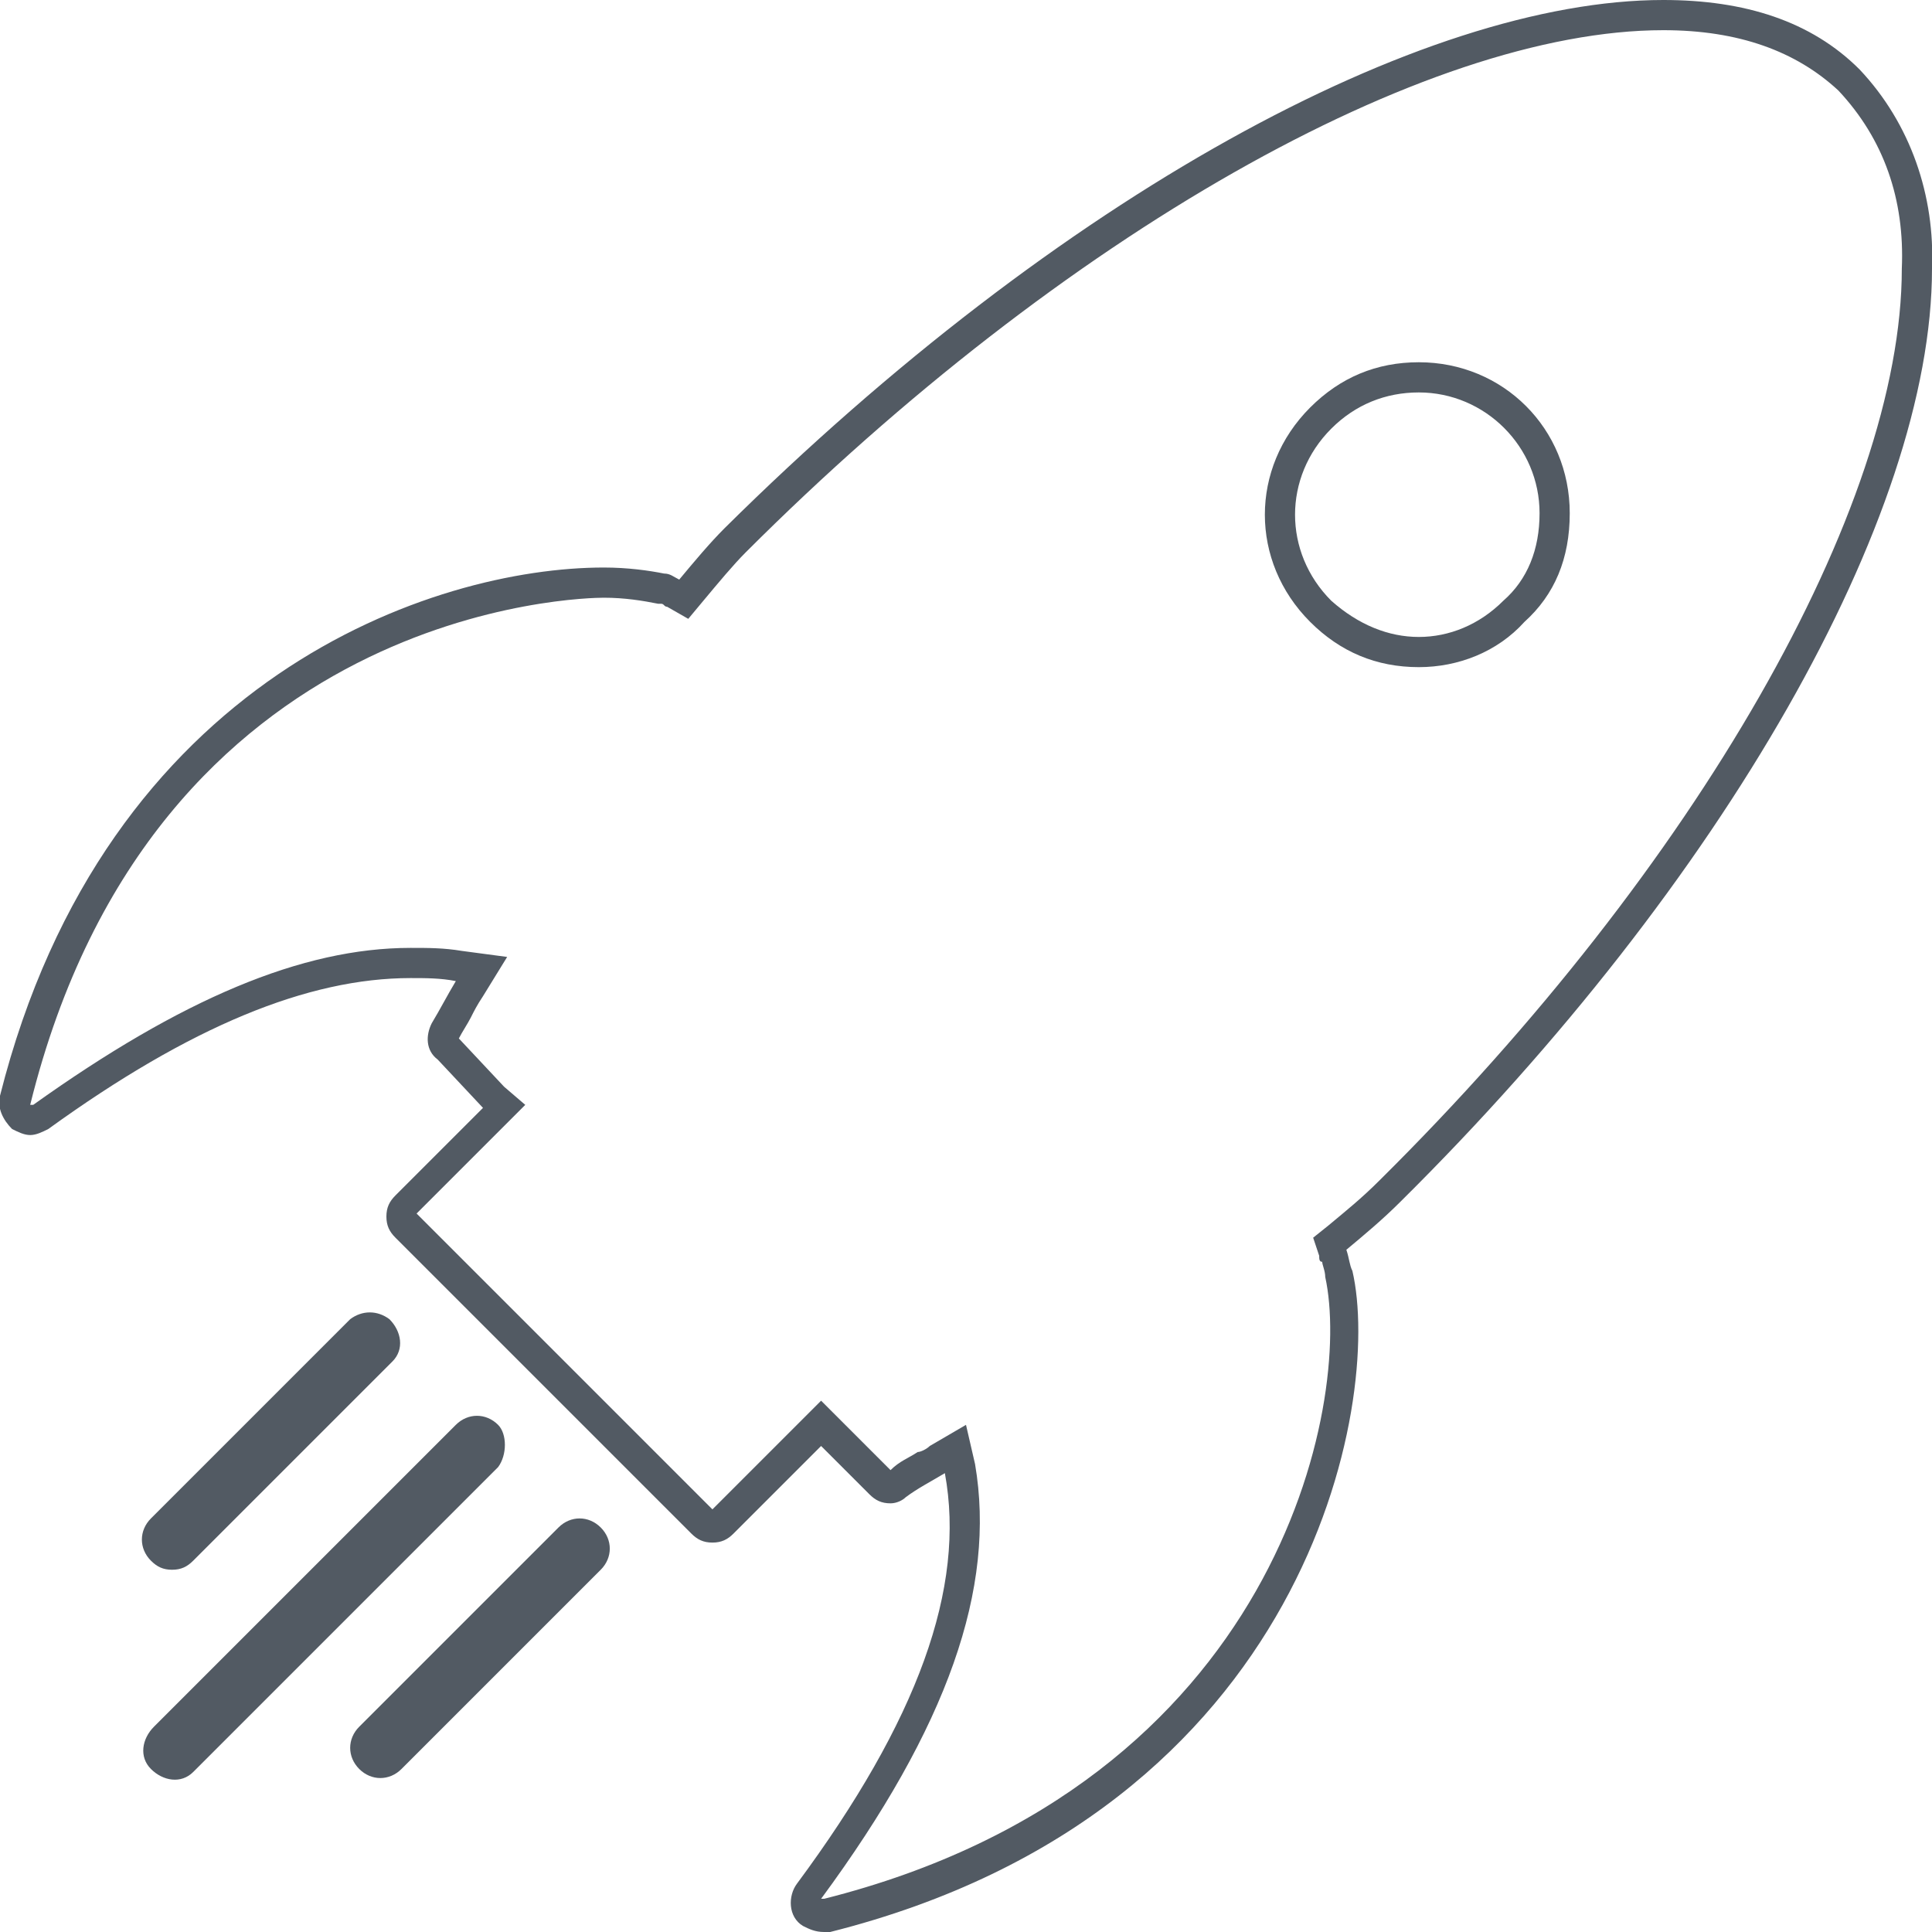
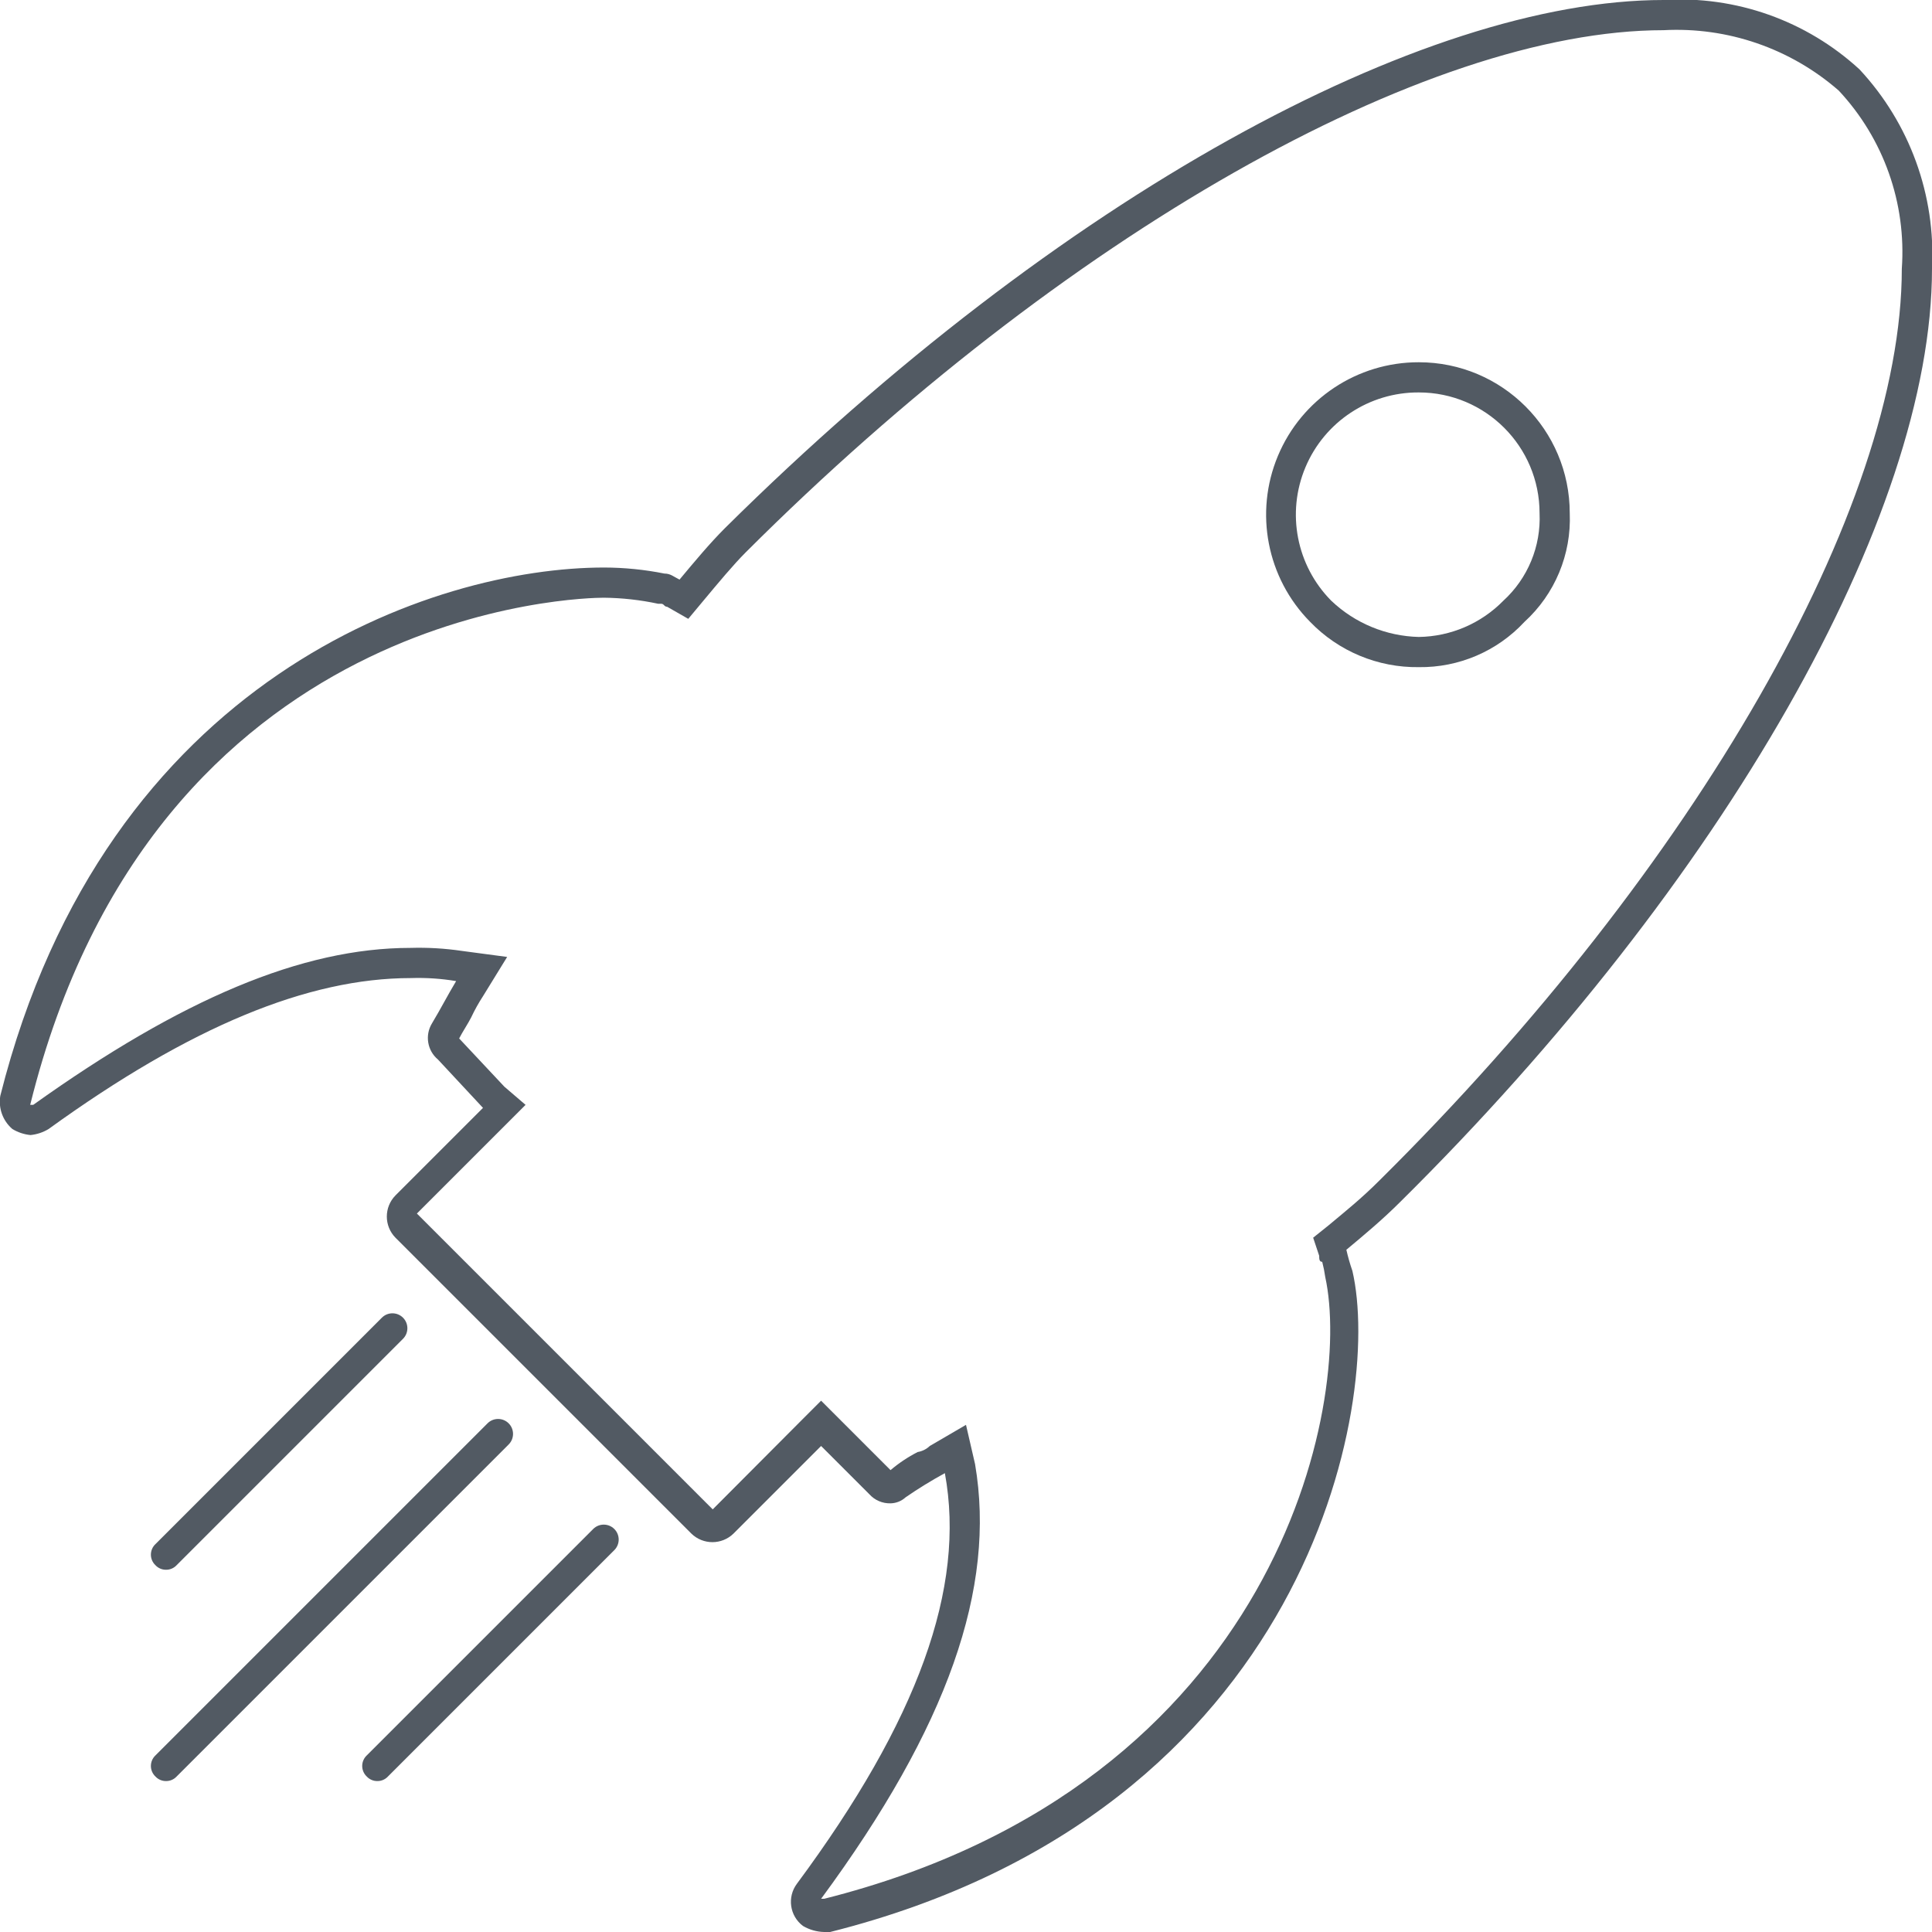
- <svg xmlns="http://www.w3.org/2000/svg" version="1.1" id="Layer_1" x="0px" y="0px" viewBox="0 0 64 64" enable-background="new 0 0 64 64" xml:space="preserve">
-   <g>
-     <path fill="#525A63" d="M55.1,1c2.5,0,4.4,0.7,5.8,2c1.5,1.6,2.2,3.6,2.1,5.9c0,7.9-6.8,19.8-17.3,30.2c-0.6,0.6-1.1,1-1.7,1.5   l-0.5,0.4l0.2,0.6c0,0.1,0,0.2,0.1,0.2c0,0.1,0.1,0.3,0.1,0.5c0.9,4.1-1.5,16.8-16.6,20.6c0,0,0,0-0.1,0c0,0,0,0,0,0   c4.2-5.7,5.8-10.3,5.1-14.4L32,47.2l-1.2,0.7c-0.1,0.1-0.3,0.2-0.4,0.2c-0.3,0.2-0.6,0.3-0.9,0.6l-1.6-1.6l-0.7-0.7l-0.7,0.7   l-2.9,2.9l-9.8-9.8l2.9-2.9l0.7-0.7L16.7,36l-1.5-1.6l0,0c0.1-0.2,0.3-0.5,0.4-0.7c0.1-0.2,0.2-0.4,0.4-0.7l0.8-1.3l-1.5-0.2   c-0.6-0.1-1.1-0.1-1.7-0.1c-3.6,0-7.6,1.7-12.5,5.2c0,0-0.1,0-0.1,0c0,0,0,0,0,0c0,0,0,0,0,0C5.1,20,19.4,19.8,20,19.8   c0.7,0,1.3,0.1,1.8,0.2l0.1,0c0.1,0,0.1,0.1,0.2,0.1l0.7,0.4l0.5-0.6c0.5-0.6,1-1.2,1.4-1.6C35.2,7.8,47.2,1,55.1,1 M55.1,0   c-8,0-20,6.5-31.1,17.5c-0.5,0.5-1,1.1-1.5,1.7C22.3,19.1,22.2,19,22,19c-0.5-0.1-1.2-0.2-2-0.2c-5.6,0-16.5,3.6-20,17.5   c-0.1,0.4,0.1,0.8,0.4,1.1c0.2,0.1,0.4,0.2,0.6,0.2s0.4-0.1,0.6-0.2c4.7-3.4,8.6-5,12-5c0.5,0,1,0,1.5,0.1   c-0.3,0.5-0.5,0.9-0.8,1.4c-0.2,0.4-0.2,0.9,0.2,1.2l1.5,1.6l-2.9,2.9c-0.2,0.2-0.3,0.4-0.3,0.7s0.1,0.5,0.3,0.7l9.8,9.8   c0.2,0.2,0.4,0.3,0.7,0.3c0.3,0,0.5-0.1,0.7-0.3l2.9-2.9l1.6,1.6c0.2,0.2,0.4,0.3,0.7,0.3c0.2,0,0.4-0.1,0.5-0.2   c0.4-0.3,0.8-0.5,1.3-0.8c0.7,3.8-0.9,8.2-4.9,13.6c-0.3,0.4-0.3,1.1,0.2,1.4c0.2,0.1,0.4,0.2,0.7,0.2c0.1,0,0.2,0,0.2,0   c15.9-4,18.3-17.6,17.3-21.9c-0.1-0.2-0.1-0.4-0.2-0.7c0.6-0.5,1.2-1,1.8-1.6C57.1,29.2,64,17.1,64,8.9c0.1-2.4-0.7-4.8-2.4-6.6   C60,0.7,57.8,0,55.1,0L55.1,0z" />
-   </g>
-   <path fill="none" stroke="#525A63" stroke-miterlimit="10" d="M22.5,19.2" />
-   <g>
-     <path fill="#525A63" d="M47,13c2.2,0,4,1.8,4,4c0,1.2-0.4,2.2-1.2,2.9C49,20.7,48,21.1,47,21.1c-1,0-2-0.4-2.9-1.2   c-1.6-1.6-1.6-4.1,0-5.7C44.9,13.4,45.9,13,47,13 M47,12c-1.4,0-2.6,0.5-3.6,1.5c-2,2-2,5.1,0,7.1c1,1,2.2,1.5,3.6,1.5   c1.3,0,2.6-0.5,3.5-1.5c1-0.9,1.5-2.1,1.5-3.6C52,14.2,49.8,12,47,12L47,12z" />
-   </g>
-   <path fill="#525A63" d="M16.5,47.2c-0.4-0.4-1-0.4-1.4,0l-10,10c-0.4,0.4-0.5,1-0.1,1.4s1,0.5,1.4,0.1l0.1-0.1l10-10  C16.8,48.2,16.8,47.5,16.5,47.2z" />
-   <path fill="#525A63" d="M5.7,52c0.3,0,0.5-0.1,0.7-0.3l6.6-6.6c0.4-0.4,0.3-1-0.1-1.4c-0.4-0.3-0.9-0.3-1.3,0L5,50.3  c-0.4,0.4-0.4,1,0,1.4C5.2,51.9,5.4,52,5.7,52z" />
-   <path fill="#525A63" d="M18.5,50.6l-6.6,6.6c-0.4,0.4-0.4,1,0,1.4s1,0.4,1.4,0l6.6-6.6c0.4-0.4,0.4-1,0-1.4  C19.5,50.2,18.9,50.2,18.5,50.6L18.5,50.6z" />
+ <svg xmlns="http://www.w3.org/2000/svg" id="Layer_1" data-name="Layer 1" viewBox="0 0 64 64">
+   <path d="M55.11,1a8.16,8.16,0,0,1,5.8,2A7.83,7.83,0,0,1,63,8.9c0,7.9-6.8,19.8-17.3,30.2-.6.6-1.1,1-1.7,1.5l-.5.4.2.6c0,.1,0,.2.1.2a4.33,4.33,0,0,1,.1.5c.9,4.1-1.5,16.8-16.6,20.6h-.1c4.2-5.7,5.8-10.3,5.1-14.4L32,47.2l-1.2.7a.76.76,0,0,1-.4.2,4.7,4.7,0,0,0-.9.6l-1.6-1.6-.7-.7-.7.7L23.61,50l-9.8-9.8,2.9-2.9.7-.7-.7-.6-1.5-1.6h0c.1-.2.3-.5.4-.7A5.74,5.74,0,0,1,16,33l.8-1.3-1.5-.2a9.7,9.7,0,0,0-1.7-.1c-3.6,0-7.6,1.7-12.5,5.2H1C5.11,20,19.41,19.8,20,19.8a9,9,0,0,1,1.8.2h.1c.1,0,.1.1.2.1l.7.4.5-.6c.5-.6,1-1.2,1.4-1.6C35.21,7.8,47.21,1,55.11,1m0-1c-8,0-20,6.5-31.1,17.5-.5.5-1,1.1-1.5,1.7-.2-.1-.3-.2-.5-.2a10.31,10.31,0,0,0-2-.2c-5.6,0-16.5,3.6-20,17.5a1.19,1.19,0,0,0,.4,1.1,1.42,1.42,0,0,0,.6.2,1.42,1.42,0,0,0,.6-.2c4.7-3.4,8.6-5,12-5a7.57,7.57,0,0,1,1.5.1c-.3.5-.5.9-.8,1.4a.93.93,0,0,0,.2,1.2L16,36.7l-2.9,2.9a1,1,0,0,0,0,1.4l9.8,9.8a1,1,0,0,0,1.4,0l2.9-2.9,1.6,1.6a.91.91,0,0,0,.7.3.76.76,0,0,0,.5-.2,14.8,14.8,0,0,1,1.3-.8c.7,3.8-.9,8.2-4.9,13.6a1,1,0,0,0,.2,1.4,1.45,1.45,0,0,0,.7.2h.2c15.9-4,18.3-17.6,17.3-21.9a6.37,6.37,0,0,1-.2-.7c.6-.5,1.2-1,1.8-1.6C57.11,29.2,64,17.1,64,8.9a9,9,0,0,0-2.4-6.6A8.78,8.78,0,0,0,55.11,0Z" fill="#525a63" />
+   <path d="M47,13a4,4,0,0,1,4,4,3.7,3.7,0,0,1-1.2,2.9A4,4,0,0,1,47,21.1a4.36,4.36,0,0,1-2.9-1.2A4.05,4.05,0,0,1,47,13m0-1a5.05,5.05,0,0,0-3.6,8.6A4.91,4.91,0,0,0,47,22.1a4.69,4.69,0,0,0,3.5-1.5A4.61,4.61,0,0,0,52,17a5,5,0,0,0-5-5Z" fill="#525a63" />
+   <path d="M5.5,52a.47.47,0,0,1-.35-.15.48.48,0,0,1,0-.7l7.5-7.5a.49.49,0,0,1,.7.7l-7.5,7.5A.47.47,0,0,1,5.5,52Z" fill="#525a63" />
+   <path d="M5.5,59a.47.47,0,0,1-.35-.15.48.48,0,0,1,0-.7l11-11a.49.49,0,0,1,.7.7l-11,11A.47.47,0,0,1,5.5,59Z" fill="#525a63" />
+   <path d="M12.5,59a.47.47,0,0,1-.35-.15.48.48,0,0,1,0-.7l7.5-7.5a.49.49,0,0,1,.7.7l-7.5,7.5A.47.47,0,0,1,12.5,59Z" fill="#525a63" />
</svg>
